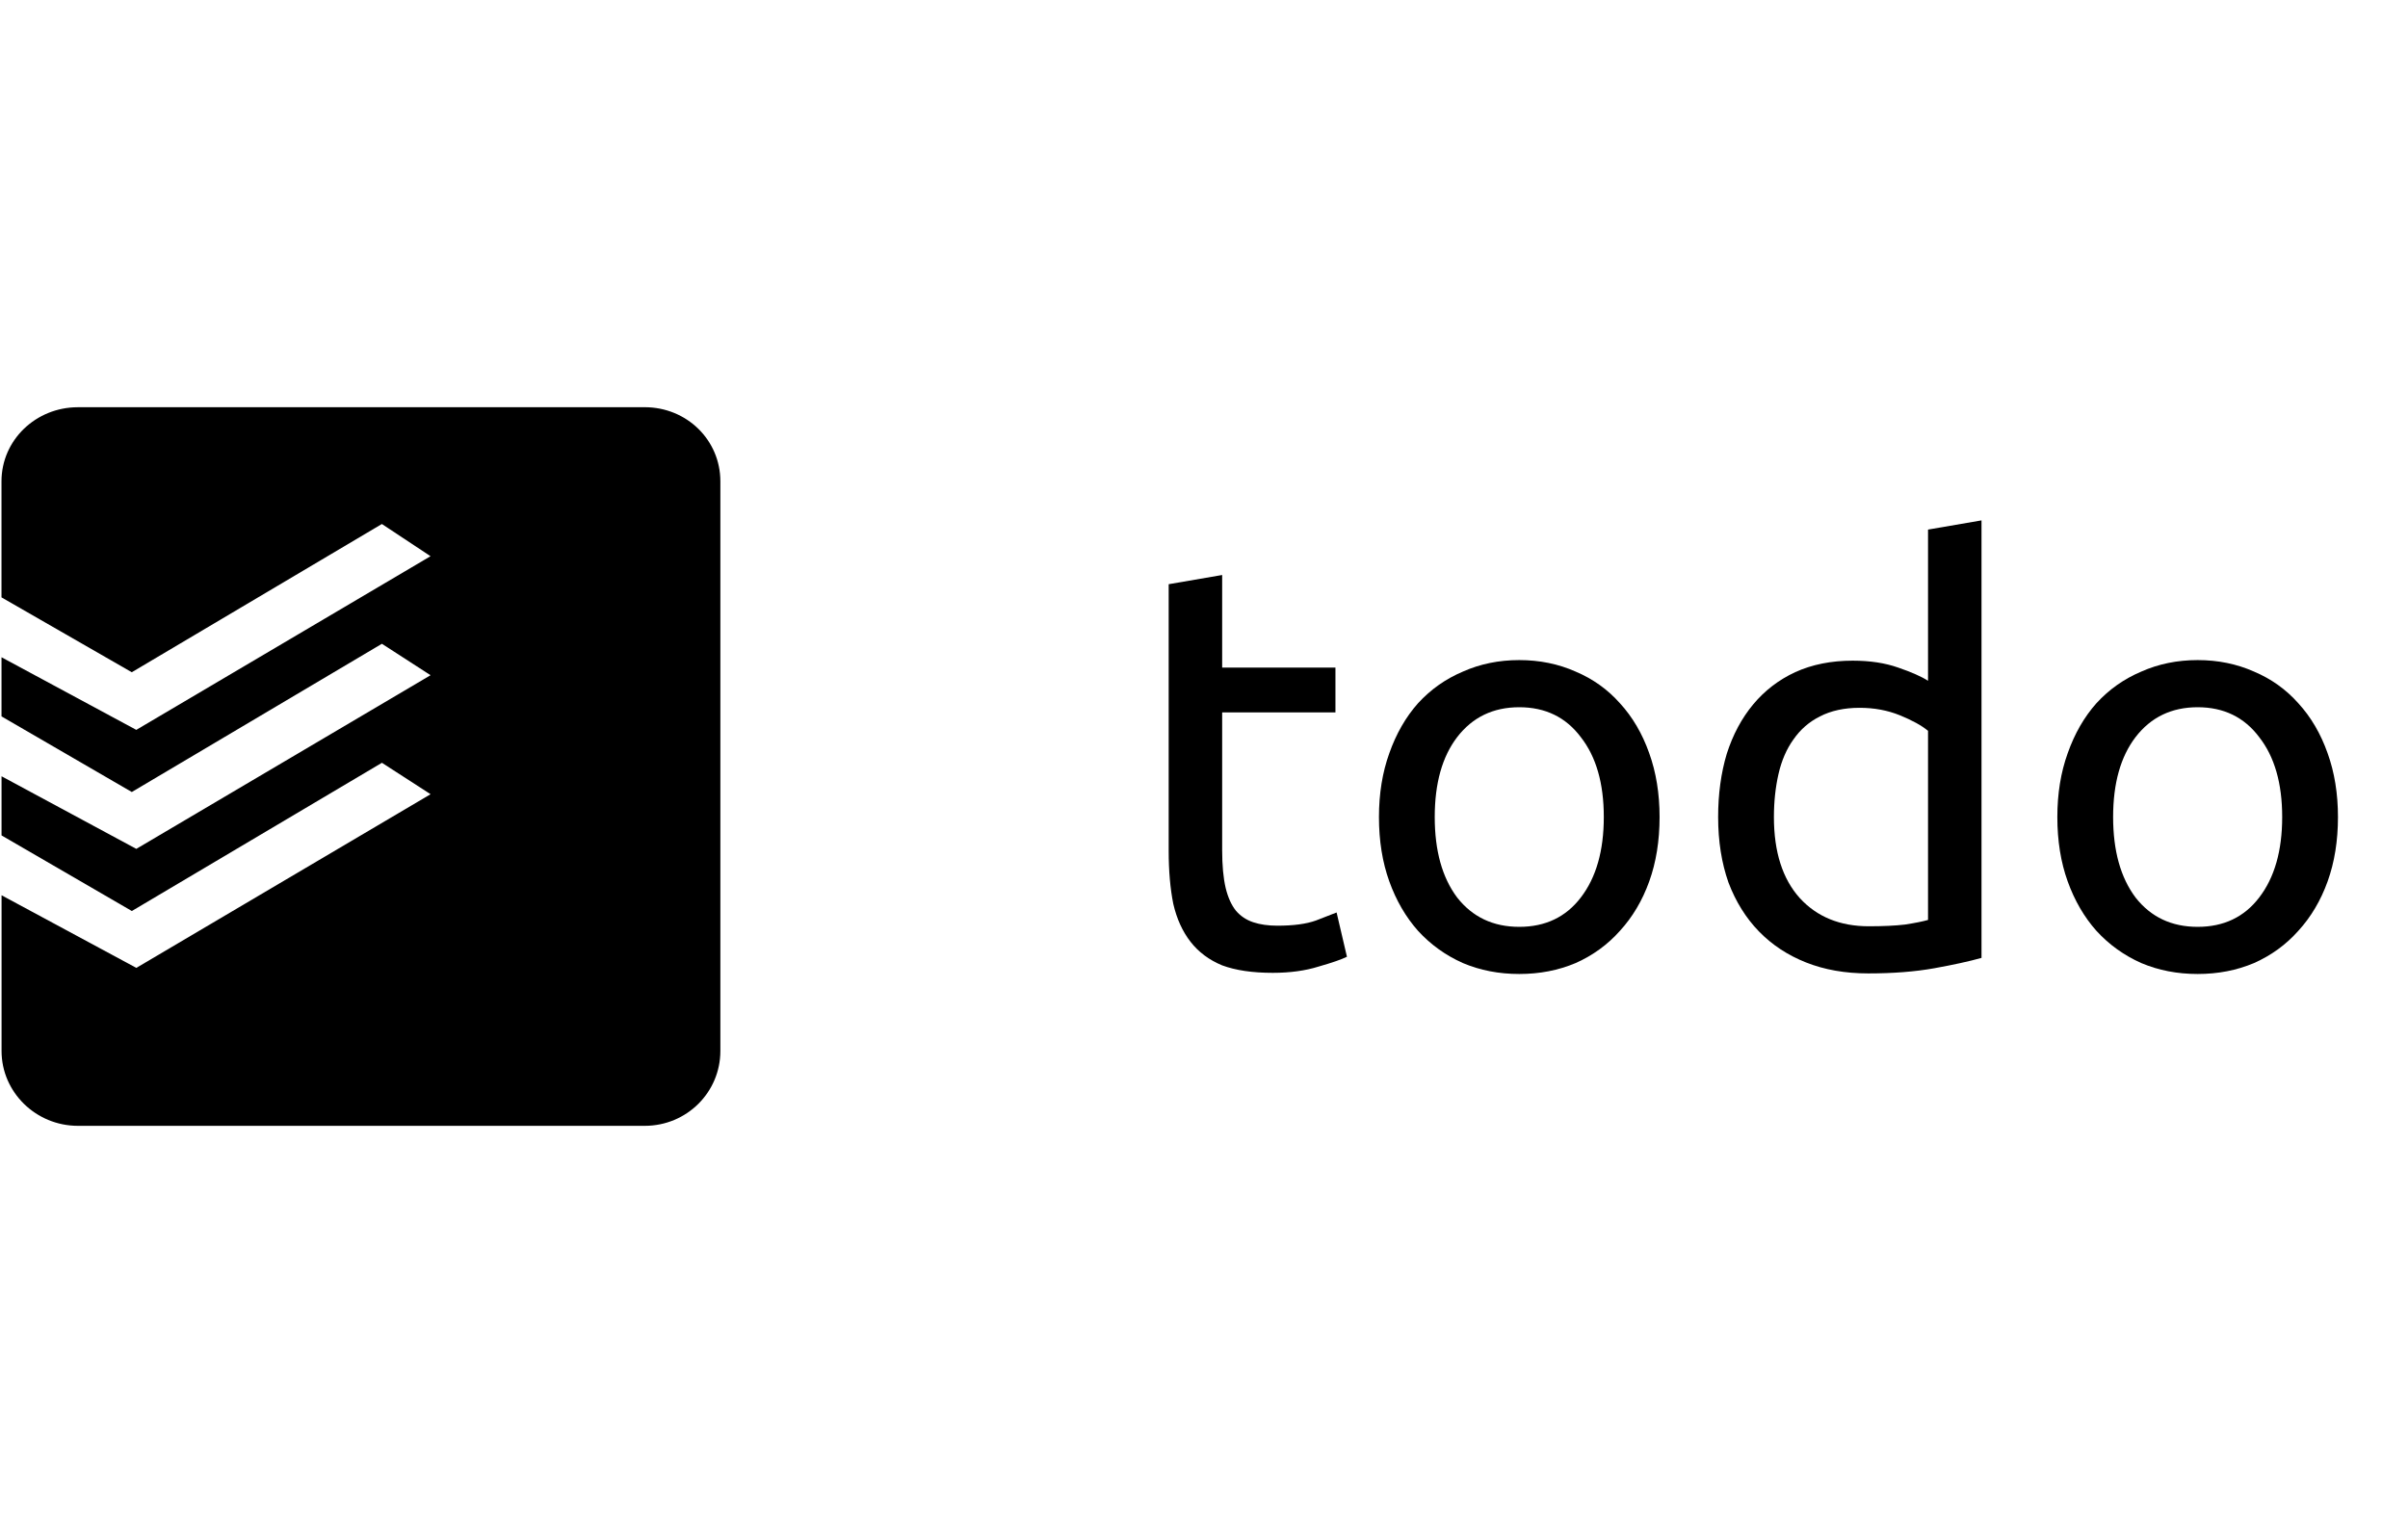
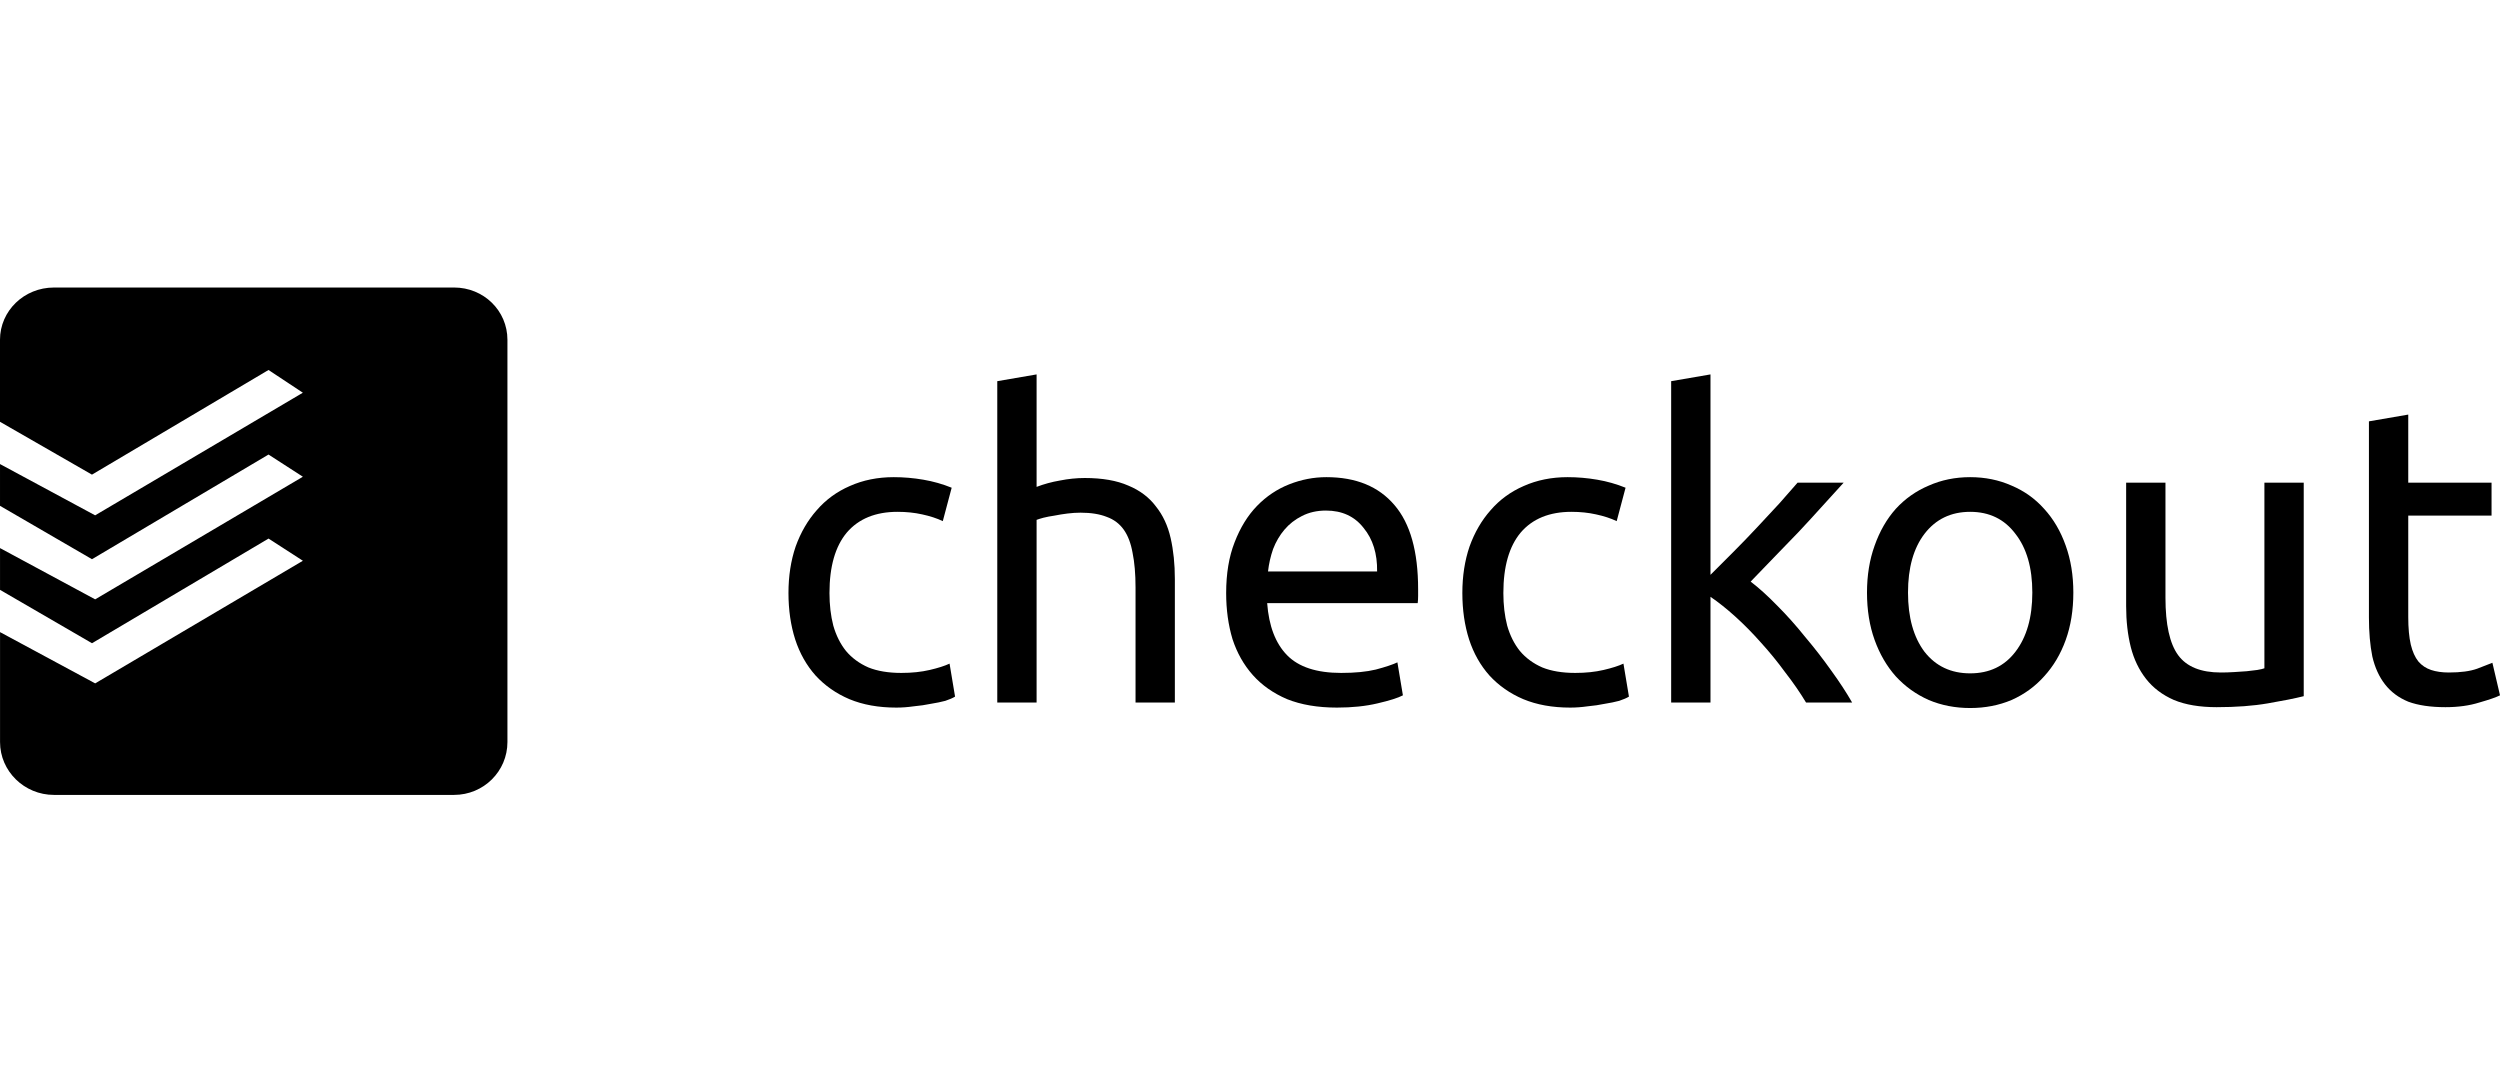
- <svg width="100.5" height="64">
-   <g transform="translate(-17.5,-971.3888)" style="display:inline">
-     <path d="m 20.75,988.389 c -1.752,0 -3.188,1.369 -3.188,3.094 l 0,4.844 5.438,3.125 10.438,-6.188 2.031,1.344 -12.281,7.25 -5.625,-3.031 0,2.469 5.438,3.156 10.438,-6.188 2.031,1.312 -12.281,7.25 -5.625,-3.031 0,2.469 5.438,3.156 10.438,-6.188 2.031,1.312 -12.281,7.25 -5.625,-3.031 0,6.5 c 0,1.725 1.436,3.125 3.188,3.125 l 23.656,0 c 1.752,0 3.156,-1.4 3.156,-3.125 l 0,-23.781 c 0,-1.725 -1.404,-3.094 -3.156,-3.094 l -23.656,0 z" />
-     <path d="m 68.508,999.257 4.728,0 0,1.872 -4.728,0 0,5.76 c -4e-6,0.624 0.048,1.144 0.144,1.56 0.096,0.4 0.24,0.72 0.432,0.96 0.192,0.224 0.432,0.384 0.72,0.48 0.288,0.096 0.624,0.144 1.008,0.144 0.672,0 1.208,-0.072 1.608,-0.216 0.416,-0.16 0.704,-0.272 0.864,-0.336 l 0.432,1.848 c -0.224,0.112 -0.616,0.248 -1.176,0.408 -0.56,0.176 -1.2,0.264 -1.92,0.264 -0.848,0 -1.552,-0.104 -2.112,-0.312 -0.544,-0.224 -0.984,-0.552 -1.32,-0.984 -0.336,-0.432 -0.576,-0.96 -0.72,-1.584 -0.128,-0.64 -0.192,-1.376 -0.192,-2.208 l 0,-11.136 2.232,-0.384 0,3.864" />
-     <path d="m 86.764,1005.497 c -1.3e-5,0.992 -0.144,1.888 -0.432,2.688 -0.288,0.8 -0.696,1.488 -1.224,2.064 -0.512,0.576 -1.128,1.024 -1.848,1.344 -0.72,0.304 -1.504,0.456 -2.352,0.456 -0.848,0 -1.632,-0.152 -2.352,-0.456 -0.72,-0.32 -1.344,-0.768 -1.872,-1.344 -0.512,-0.576 -0.912,-1.264 -1.2,-2.064 -0.288,-0.8 -0.432,-1.696 -0.432,-2.688 -10e-7,-0.976 0.144,-1.864 0.432,-2.664 0.288,-0.816 0.688,-1.512 1.2,-2.088 0.528,-0.576 1.152,-1.016 1.872,-1.32 0.72,-0.32 1.504,-0.48 2.352,-0.48 0.848,2e-5 1.632,0.16 2.352,0.48 0.72,0.304 1.336,0.744 1.848,1.32 0.528,0.576 0.936,1.272 1.224,2.088 0.288,0.8 0.432,1.688 0.432,2.664 m -2.328,0 c -1.1e-5,-1.408 -0.32,-2.52 -0.96,-3.336 -0.624,-0.832 -1.48,-1.248 -2.568,-1.248 -1.088,0 -1.952,0.416 -2.592,1.248 -0.624,0.816 -0.936,1.928 -0.936,3.336 -4e-6,1.408 0.312,2.528 0.936,3.36 0.64,0.816 1.504,1.224 2.592,1.224 1.088,0 1.944,-0.408 2.568,-1.224 0.64,-0.832 0.96,-1.952 0.96,-3.36" />
-     <path d="m 97.968,1001.897 c -0.272,-0.224 -0.664,-0.44 -1.176,-0.648 -0.512,-0.208 -1.072,-0.312 -1.68,-0.312 -0.64,0 -1.192,0.12 -1.656,0.36 -0.448,0.224 -0.816,0.544 -1.104,0.96 -0.288,0.4 -0.496,0.88 -0.624,1.44 -0.128,0.56 -0.192,1.16 -0.192,1.8 -4e-6,1.456 0.36,2.584 1.08,3.384 0.72,0.784 1.68,1.176 2.88,1.176 0.608,0 1.112,-0.024 1.512,-0.072 0.416,-0.064 0.736,-0.128 0.96,-0.192 l 0,-7.896 m 0,-8.4 2.232,-0.384 0,18.264 c -0.512,0.144 -1.168,0.288 -1.968,0.432 -0.8,0.144 -1.72,0.216 -2.76,0.216 -0.96,0 -1.824,-0.152 -2.592,-0.456 -0.768,-0.304 -1.424,-0.736 -1.968,-1.296 -0.544,-0.56 -0.968,-1.24 -1.272,-2.04 -0.288,-0.816 -0.432,-1.728 -0.432,-2.736 -10e-7,-0.96 0.12,-1.84 0.36,-2.64 0.256,-0.8 0.624,-1.488 1.104,-2.064 0.48,-0.576 1.064,-1.024 1.752,-1.344 0.704,-0.32 1.504,-0.48 2.4,-0.48 0.72,2e-5 1.352,0.096 1.896,0.288 0.56,0.192 0.976,0.376 1.248,0.552 l 0,-6.312" />
-     <path d="m 115.077,1005.497 c -2e-5,0.992 -0.144,1.888 -0.432,2.688 -0.288,0.8 -0.696,1.488 -1.224,2.064 -0.512,0.576 -1.128,1.024 -1.848,1.344 -0.72,0.304 -1.504,0.456 -2.352,0.456 -0.848,0 -1.632,-0.152 -2.352,-0.456 -0.72,-0.32 -1.344,-0.768 -1.872,-1.344 -0.512,-0.576 -0.912,-1.264 -1.2,-2.064 -0.288,-0.8 -0.432,-1.696 -0.432,-2.688 -1e-5,-0.976 0.144,-1.864 0.432,-2.664 0.288,-0.816 0.688,-1.512 1.2,-2.088 0.528,-0.576 1.152,-1.016 1.872,-1.32 0.72,-0.32 1.504,-0.48 2.352,-0.48 0.848,2e-5 1.632,0.16 2.352,0.48 0.72,0.304 1.336,0.744 1.848,1.32 0.528,0.576 0.936,1.272 1.224,2.088 0.288,0.8 0.432,1.688 0.432,2.664 m -2.328,0 c -2e-5,-1.408 -0.32,-2.52 -0.96,-3.336 -0.624,-0.832 -1.48,-1.248 -2.568,-1.248 -1.088,0 -1.952,0.416 -2.592,1.248 -0.624,0.816 -0.936,1.928 -0.936,3.336 0,1.408 0.312,2.528 0.936,3.36 0.64,0.816 1.504,1.224 2.592,1.224 1.088,0 1.944,-0.408 2.568,-1.224 0.64,-0.832 0.96,-1.952 0.96,-3.36" />
+ <svg xmlns="http://www.w3.org/2000/svg" width="147.814" height="64" id="svg3410" version="1.1">
+   <defs id="defs3426" />
+   <g transform="translate(-17.56265,-971.3888)" style="display:inline" id="g3412">
+     <path d="m 20.75,988.389 c -1.752,0 -3.188,1.369 -3.188,3.094 l 0,4.844 5.438,3.125 10.438,-6.188 2.031,1.344 -12.281,7.25 -5.625,-3.031 0,2.469 5.438,3.156 10.438,-6.188 2.031,1.312 -12.281,7.25 -5.625,-3.031 0,2.469 5.438,3.156 10.438,-6.188 2.031,1.312 -12.281,7.25 -5.625,-3.031 0,6.5 c 0,1.725 1.436,3.125 3.188,3.125 l 23.656,0 c 1.752,0 3.156,-1.4 3.156,-3.125 l 0,-23.781 c 0,-1.725 -1.404,-3.094 -3.156,-3.094 l -23.656,0 z" id="path3414" />
+     <g id="text3430">
+       <path d="m 70.556,1013.226 q -1.575,0 -2.775,-0.5 -1.175,-0.5 -2,-1.4 -0.8,-0.9 -1.2,-2.125 -0.4,-1.25 -0.4,-2.75 0,-1.5 0.425,-2.75 0.45,-1.25 1.25,-2.15 0.8,-0.925 1.95,-1.425 1.175,-0.525 2.6,-0.525 0.875,0 1.75,0.15 0.875,0.15 1.675,0.475 l -0.525,1.975 q -0.525,-0.25 -1.225,-0.4 -0.675,-0.15 -1.45,-0.15 -1.95,0 -3,1.225 -1.025,1.225 -1.025,3.575 0,1.05 0.225,1.925 0.25,0.875 0.75,1.5 0.525,0.625 1.325,0.975 0.8,0.325 1.95,0.325 0.925,0 1.675,-0.175 0.75,-0.175 1.175,-0.375 l 0.325,1.95 q -0.2,0.125 -0.575,0.25 -0.375,0.1 -0.85,0.175 -0.475,0.1 -1.025,0.15 -0.525,0.075 -1.025,0.075 z" />
+       <path d="m 76.527,1012.926 0,-19 2.325,-0.4 0,6.65 q 0.65,-0.25 1.375,-0.375 0.75,-0.15 1.475,-0.15 1.55,0 2.575,0.45 1.025,0.425 1.625,1.225 0.625,0.775 0.875,1.875 0.25,1.1 0.25,2.425 l 0,7.3 -2.325,0 0,-6.8 q 0,-1.2 -0.175,-2.05 -0.15,-0.85 -0.525,-1.375 -0.375,-0.525 -1,-0.75 -0.625,-0.25 -1.55,-0.25 -0.375,0 -0.775,0.05 -0.4,0.05 -0.775,0.125 -0.35,0.05 -0.65,0.125 -0.275,0.075 -0.4,0.125 l 0,10.8 -2.325,0 z" />
+       <path d="m 90.06,1006.451 q 0,-1.725 0.5,-3 0.5,-1.3 1.325,-2.15 0.825,-0.85 1.9,-1.275 1.075,-0.425 2.2,-0.425 2.625,0 4.025,1.65 1.4,1.625 1.4,4.975 0,0.15 0,0.4 0,0.225 -0.025,0.425 l -8.9,0 q 0.15,2.025 1.175,3.075 1.025,1.05 3.2,1.05 1.225,0 2.05,-0.2 0.85,-0.225 1.275,-0.425 l 0.325,1.95 q -0.425,0.225 -1.5,0.475 -1.05,0.25 -2.4,0.25 -1.7,0 -2.95,-0.5 -1.225,-0.525 -2.025,-1.425 -0.8,-0.9 -1.2,-2.125 -0.375,-1.25 -0.375,-2.725 z m 8.925,-1.275 q 0.025,-1.575 -0.8,-2.575 -0.8,-1.025 -2.225,-1.025 -0.8,0 -1.425,0.325 -0.6,0.3 -1.025,0.8 -0.425,0.5 -0.675,1.15 -0.225,0.65 -0.3,1.325 l 6.45,0 z" />
+       <path d="m 110.4,1013.226 q -1.575,0 -2.775,-0.5 -1.175,-0.5 -2,-1.4 -0.8,-0.9 -1.2,-2.125 -0.4,-1.25 -0.4,-2.75 0,-1.5 0.425,-2.75 0.45,-1.25 1.25,-2.15 0.8,-0.925 1.95,-1.425 1.175,-0.525 2.6,-0.525 0.875,0 1.75,0.15 0.875,0.15 1.675,0.475 l -0.525,1.975 q -0.525,-0.25 -1.225,-0.4 -0.675,-0.15 -1.45,-0.15 -1.95,0 -3,1.225 -1.025,1.225 -1.025,3.575 0,1.05 0.225,1.925 0.25,0.875 0.75,1.5 0.525,0.625 1.325,0.975 0.8,0.325 1.95,0.325 0.925,0 1.675,-0.175 0.75,-0.175 1.175,-0.375 l 0.325,1.95 q -0.2,0.125 -0.575,0.25 -0.375,0.1 -0.85,0.175 -0.475,0.1 -1.025,0.15 -0.525,0.075 -1.025,0.075 z" />
+       <path d="m 121.071,1005.776 q 0.75,0.575 1.575,1.425 0.85,0.85 1.65,1.85 0.825,0.975 1.55,2 0.725,1 1.225,1.875 l -2.725,0 q -0.525,-0.875 -1.225,-1.775 -0.675,-0.925 -1.425,-1.75 -0.75,-0.85 -1.525,-1.55 -0.775,-0.7 -1.475,-1.175 l 0,6.25 -2.325,0 0,-19 2.325,-0.4 0,11.85 q 0.6,-0.6 1.325,-1.325 0.725,-0.725 1.425,-1.475 0.7,-0.75 1.325,-1.425 0.625,-0.7 1.075,-1.225 l 2.725,0 q -0.575,0.625 -1.25,1.375 -0.675,0.75 -1.4,1.525 -0.725,0.75 -1.475,1.525 -0.725,0.75 -1.375,1.425 z" />
+       <path d="m 140.15,1006.426 q 0,1.55 -0.45,2.8 -0.45,1.25 -1.275,2.15 -0.8,0.9 -1.925,1.4 -1.125,0.475 -2.45,0.475 -1.325,0 -2.45,-0.475 -1.125,-0.5 -1.95,-1.4 -0.8,-0.9 -1.25,-2.15 -0.45,-1.25 -0.45,-2.8 0,-1.525 0.45,-2.775 0.45,-1.275 1.25,-2.175 0.825,-0.9 1.95,-1.375 1.125,-0.5 2.45,-0.5 1.325,0 2.45,0.5 1.125,0.475 1.925,1.375 0.825,0.9 1.275,2.175 0.45,1.25 0.45,2.775 z m -2.425,0 q 0,-2.2 -1,-3.475 -0.975,-1.3 -2.675,-1.3 -1.7,0 -2.7,1.3 -0.975,1.275 -0.975,3.475 0,2.2 0.975,3.5 1,1.275 2.7,1.275 1.7,0 2.675,-1.275 1,-1.3 1,-3.5 z" id="path3484" />
+       <path d="m 153.772,1012.551 q -0.8,0.2 -2.125,0.425 -1.3,0.225 -3.025,0.225 -1.5,0 -2.525,-0.425 -1.025,-0.45 -1.65,-1.25 -0.625,-0.8 -0.9,-1.875 -0.275,-1.1 -0.275,-2.425 l 0,-7.3 2.325,0 0,6.8 q 0,2.375 0.75,3.4 0.75,1.025 2.525,1.025 0.375,0 0.775,-0.025 0.4,-0.025 0.75,-0.05 0.35,-0.05 0.625,-0.075 0.3,-0.05 0.425,-0.1 l 0,-10.975 2.325,0 0,12.625 z" id="path3486" />
+       <path d="m 159.952,999.926 4.925,0 0,1.95 -4.925,0 0,6 q 0,0.975 0.15,1.625 0.15,0.625 0.45,1 0.3,0.35 0.75,0.5 0.45,0.15 1.05,0.15 1.05,0 1.675,-0.225 0.65,-0.25 0.9,-0.35 l 0.45,1.925 q -0.35,0.175 -1.225,0.425 -0.875,0.275 -2,0.275 -1.325,0 -2.2,-0.325 -0.85,-0.35 -1.375,-1.025 -0.525,-0.675 -0.75,-1.65 -0.2,-1 -0.2,-2.3 l 0,-11.6 2.325,-0.4 0,4.025 z" id="path3488" />
+     </g>
  </g>
</svg>
